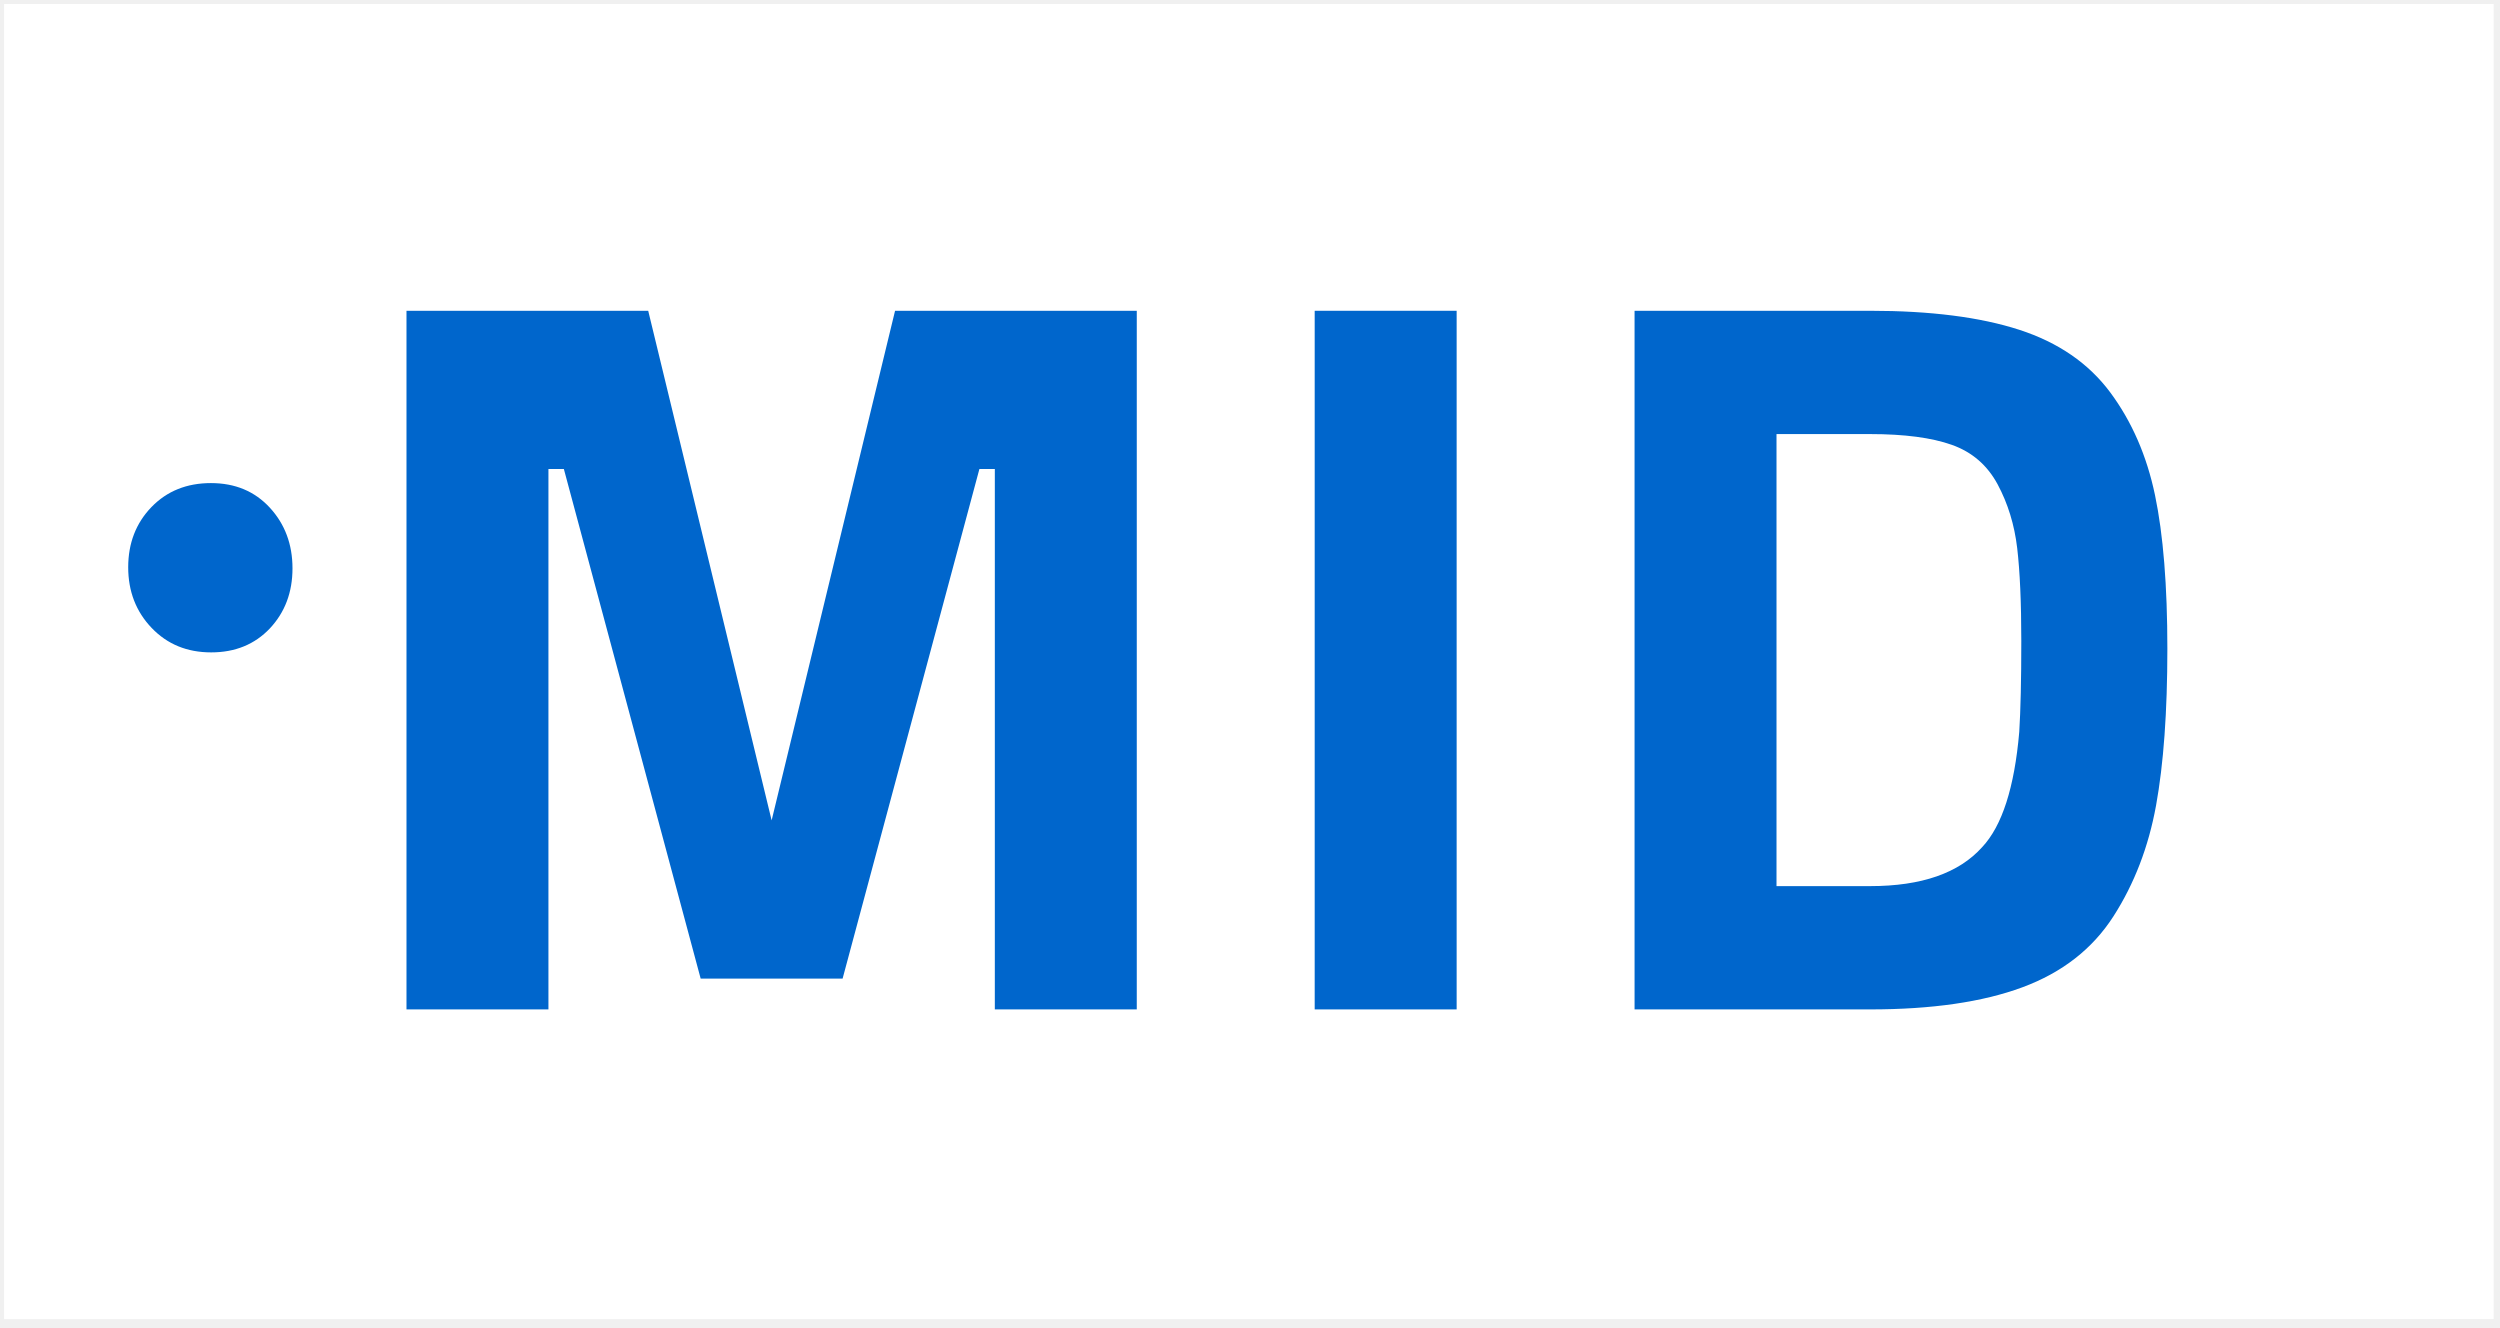
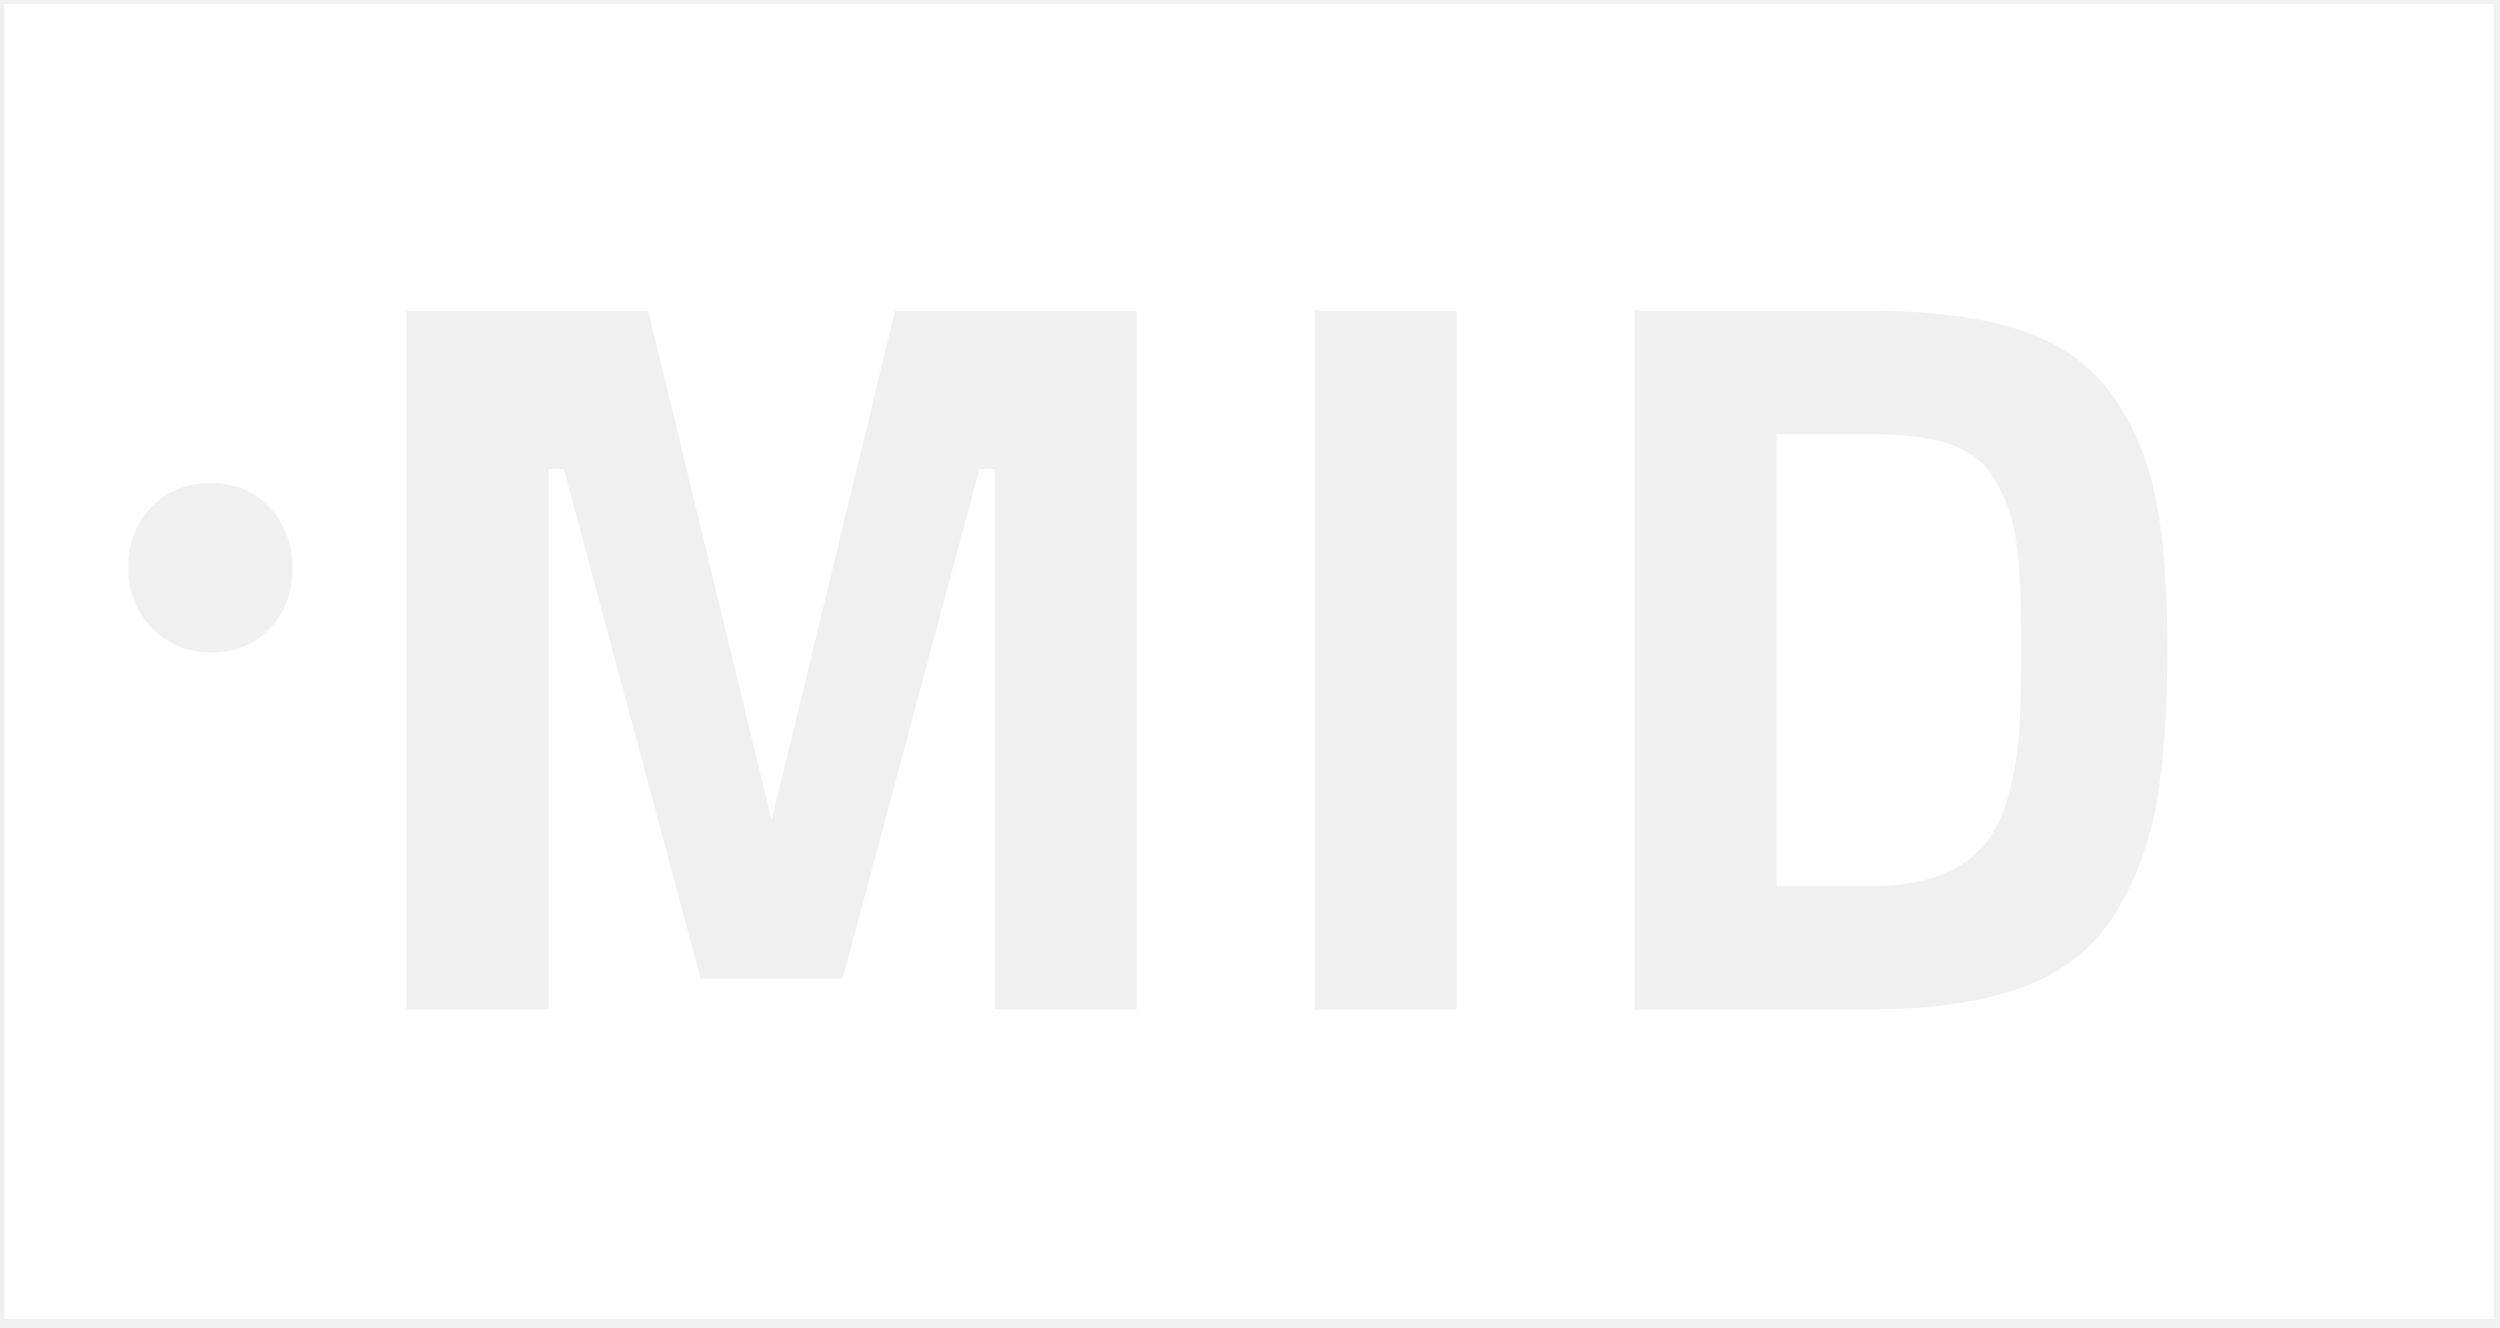
<svg xmlns="http://www.w3.org/2000/svg" width="292px" height="155px" viewBox="0 0 292 155" version="1.1">
  <g stroke="none" stroke-width="1" fill="none" fill-rule="evenodd">
-     <g transform="translate(-752, -270)">
-       <g transform="translate(752.491, 270.465)">
-         <polygon fill="#FFFFFF" points="0 153.6 290.766 153.6 290.766 0 0 0" />
-         <polygon fill="#FFFFFF" points="-5.68434189e-14 153.6 153.6 153.6 153.6 0 -5.68434189e-14 0" />
-         <path fill="#0066CC" d="M24.148,55.96 C21.33,55.96 19.009,56.889 17.2,58.759 C15.391,60.635 14.483,62.975 14.483,65.795 C14.483,68.616 15.403,70.977 17.225,72.88 C19.043,74.781 21.36,75.734 24.172,75.734 C26.978,75.734 29.262,74.799 31.028,72.935 C32.783,71.062 33.672,68.729 33.672,65.917 C33.672,63.109 32.783,60.745 31.028,58.835 C29.262,56.916 26.968,55.96 24.148,55.96" />
-         <polygon fill="#0066CC" points="46.987 117.434 46.987 35.834 75.22 35.834 89.636 95.354 104.052 35.834 132.284 35.834 132.284 117.434 115.705 117.434 115.705 54.315 113.903 54.315 97.925 113.834 81.346 113.834 65.368 54.315 63.566 54.315 63.566 117.434" />
-         <polygon fill="#0066CC" points="153.065 117.434 169.644 117.434 169.644 35.834 153.065 35.834" />
-         <path fill="#0066CC" d="M217.938,117.434 L190.426,117.434 L190.426,35.834 L217.938,35.834 C224.985,35.834 230.793,36.575 235.357,38.053 C239.922,39.536 243.466,41.975 245.99,45.373 C248.512,48.776 250.254,52.774 251.215,57.373 C252.176,61.975 252.657,67.955 252.657,75.315 C252.657,82.676 252.215,88.774 251.336,93.614 C250.454,98.455 248.792,102.776 246.35,106.575 C243.906,110.375 240.362,113.135 235.718,114.854 C231.072,116.575 225.146,117.434 217.938,117.434 M235.357,85.034 C235.517,82.475 235.597,78.934 235.597,74.414 C235.597,69.895 235.436,66.274 235.117,63.553 C234.796,60.834 234.036,58.354 232.835,56.114 C231.633,53.875 229.85,52.334 227.489,51.495 C225.126,50.655 221.942,50.235 217.938,50.235 L207.005,50.235 L207.005,103.034 L217.938,103.034 C223.945,103.034 228.309,101.516 231.033,98.473 C233.354,95.995 234.796,91.514 235.357,85.034" />
-       </g>
+     <g transform="translate(-752, -270)" fill="#FFFFFF">
+       <path d="M1043.257,270.465 L1043.257,424.065 L752.491,424.065 L752.491,270.465 L1043.257,270.465 Z M922.135,306.299 L905.556,306.299 L905.556,387.899 L922.135,387.899 L922.135,306.299 Z M827.711,306.299 L799.478,306.299 L799.478,387.899 L816.057,387.899 L816.057,324.78 L817.859,324.78 L833.837,384.299 L850.416,384.299 L866.394,324.78 L868.196,324.78 L868.196,387.899 L884.775,387.899 L884.775,306.299 L856.543,306.299 L842.127,365.819 L827.711,306.299 Z M970.429,306.299 L942.917,306.299 L942.917,387.899 L970.429,387.899 C977.637,387.899 983.563,387.04 988.209,385.319 C992.853,383.6 996.397,380.84 998.841,377.04 C1001.283,373.241 1002.945,368.92 1003.827,364.079 C1004.706,359.239 1005.148,353.141 1005.148,345.78 C1005.148,338.42 1004.667,332.44 1003.706,327.838 C1002.745,323.239 1001.003,319.241 998.481,315.838 C995.957,312.44 992.413,310.001 987.848,308.518 C983.284,307.04 977.476,306.299 970.429,306.299 L970.429,306.299 Z M970.429,320.7 C974.433,320.7 977.617,321.12 979.98,321.96 C982.341,322.799 984.124,324.34 985.326,326.579 C986.527,328.819 987.287,331.299 987.608,334.018 C987.927,336.739 988.088,340.36 988.088,344.879 C988.088,349.399 988.008,352.94 987.848,355.499 C987.287,361.979 985.845,366.46 983.524,368.938 C980.8,371.981 976.436,373.499 970.429,373.499 L970.429,373.499 L959.496,373.499 L959.496,320.7 Z M776.639,326.425 C773.821,326.425 771.5,327.354 769.691,329.224 C767.882,331.1 766.974,333.44 766.974,336.26 C766.974,339.081 767.894,341.442 769.716,343.345 C771.534,345.246 773.851,346.199 776.663,346.199 C779.469,346.199 781.753,345.264 783.519,343.4 C785.274,341.527 786.163,339.194 786.163,336.382 C786.163,333.574 785.274,331.21 783.519,329.3 C781.753,327.381 779.459,326.425 776.639,326.425 Z" />
    </g>
  </g>
</svg>
